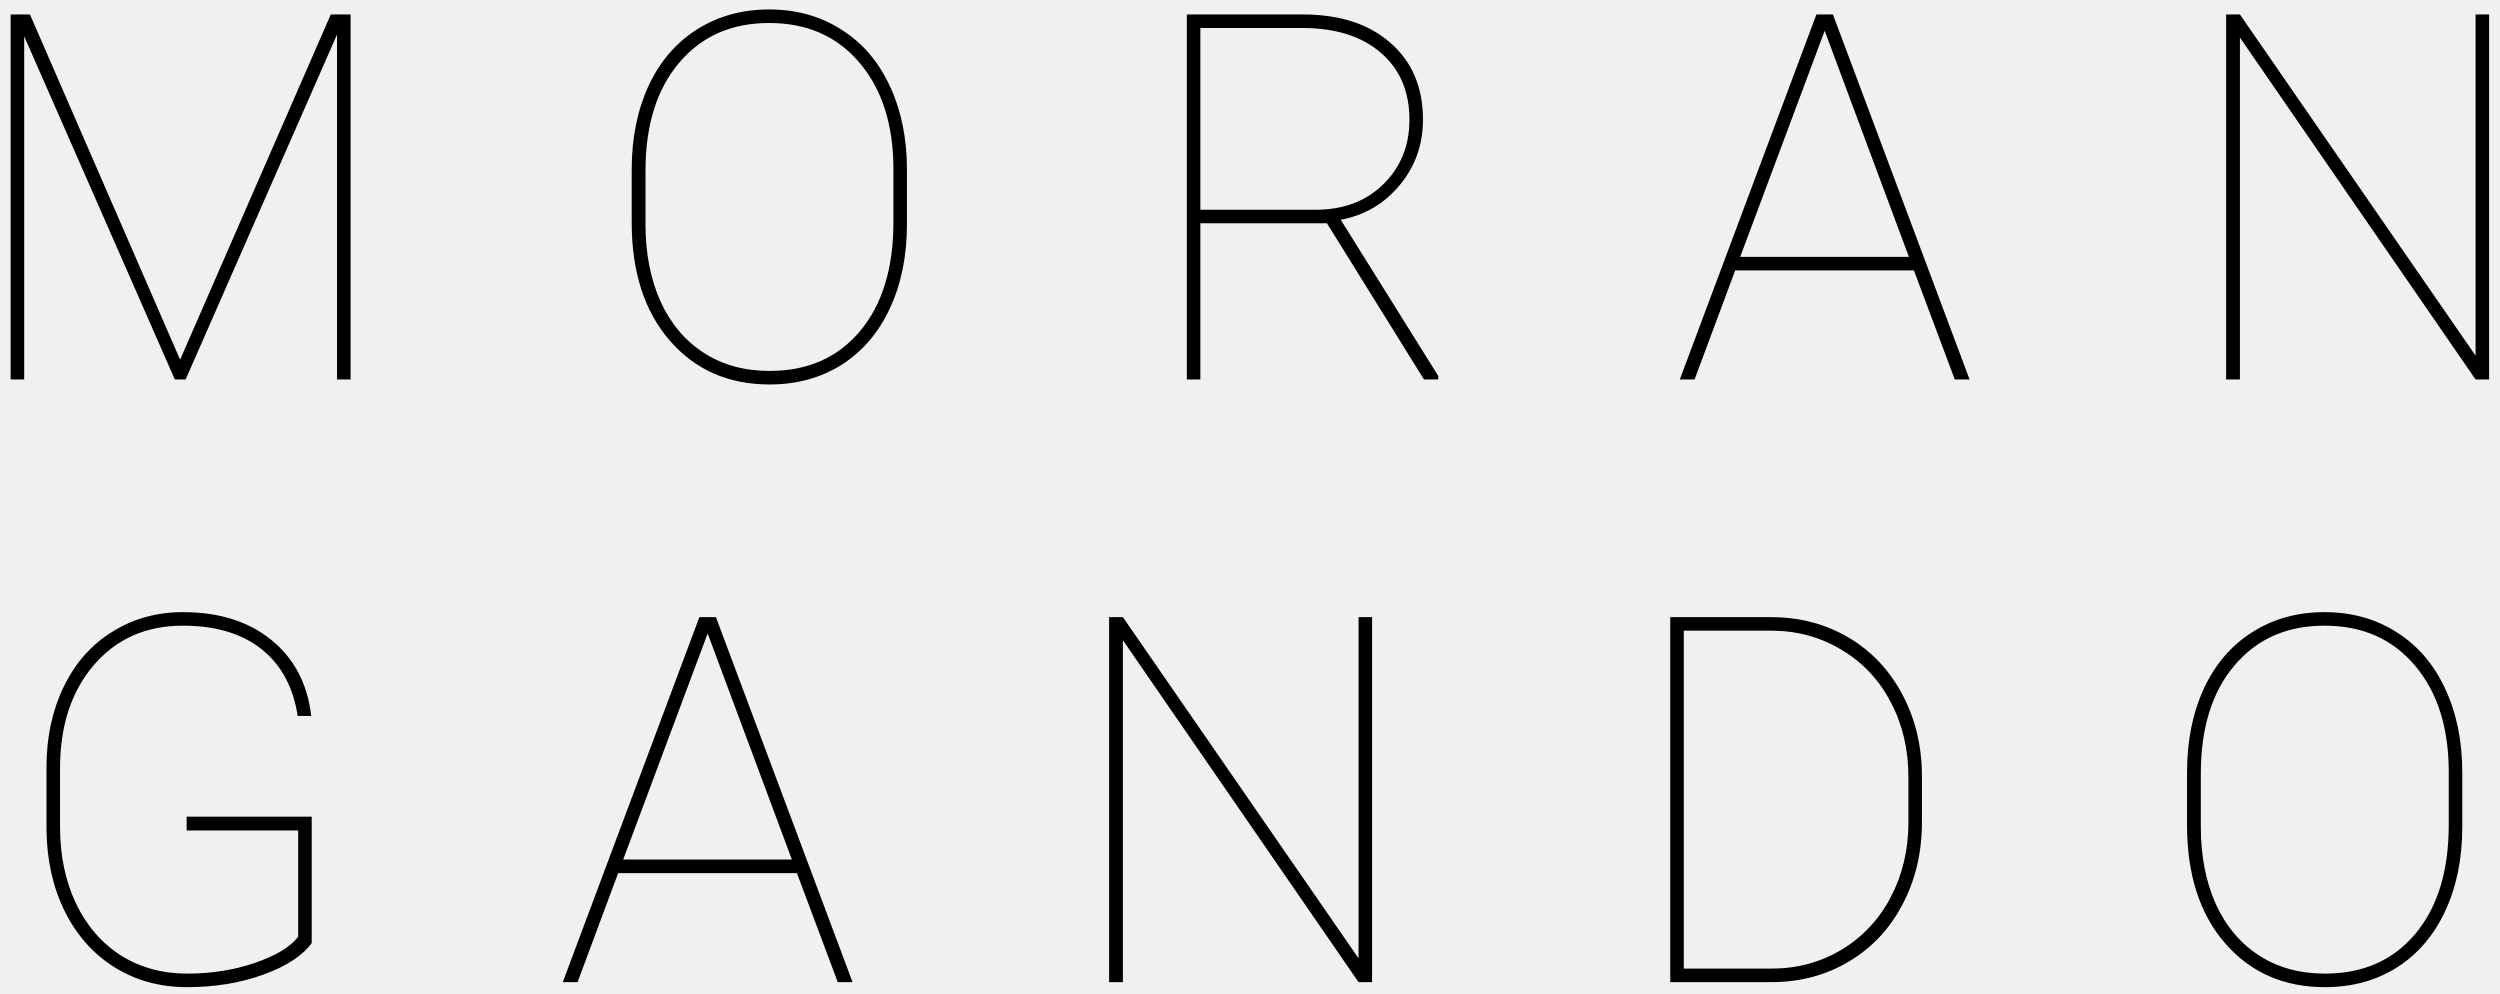
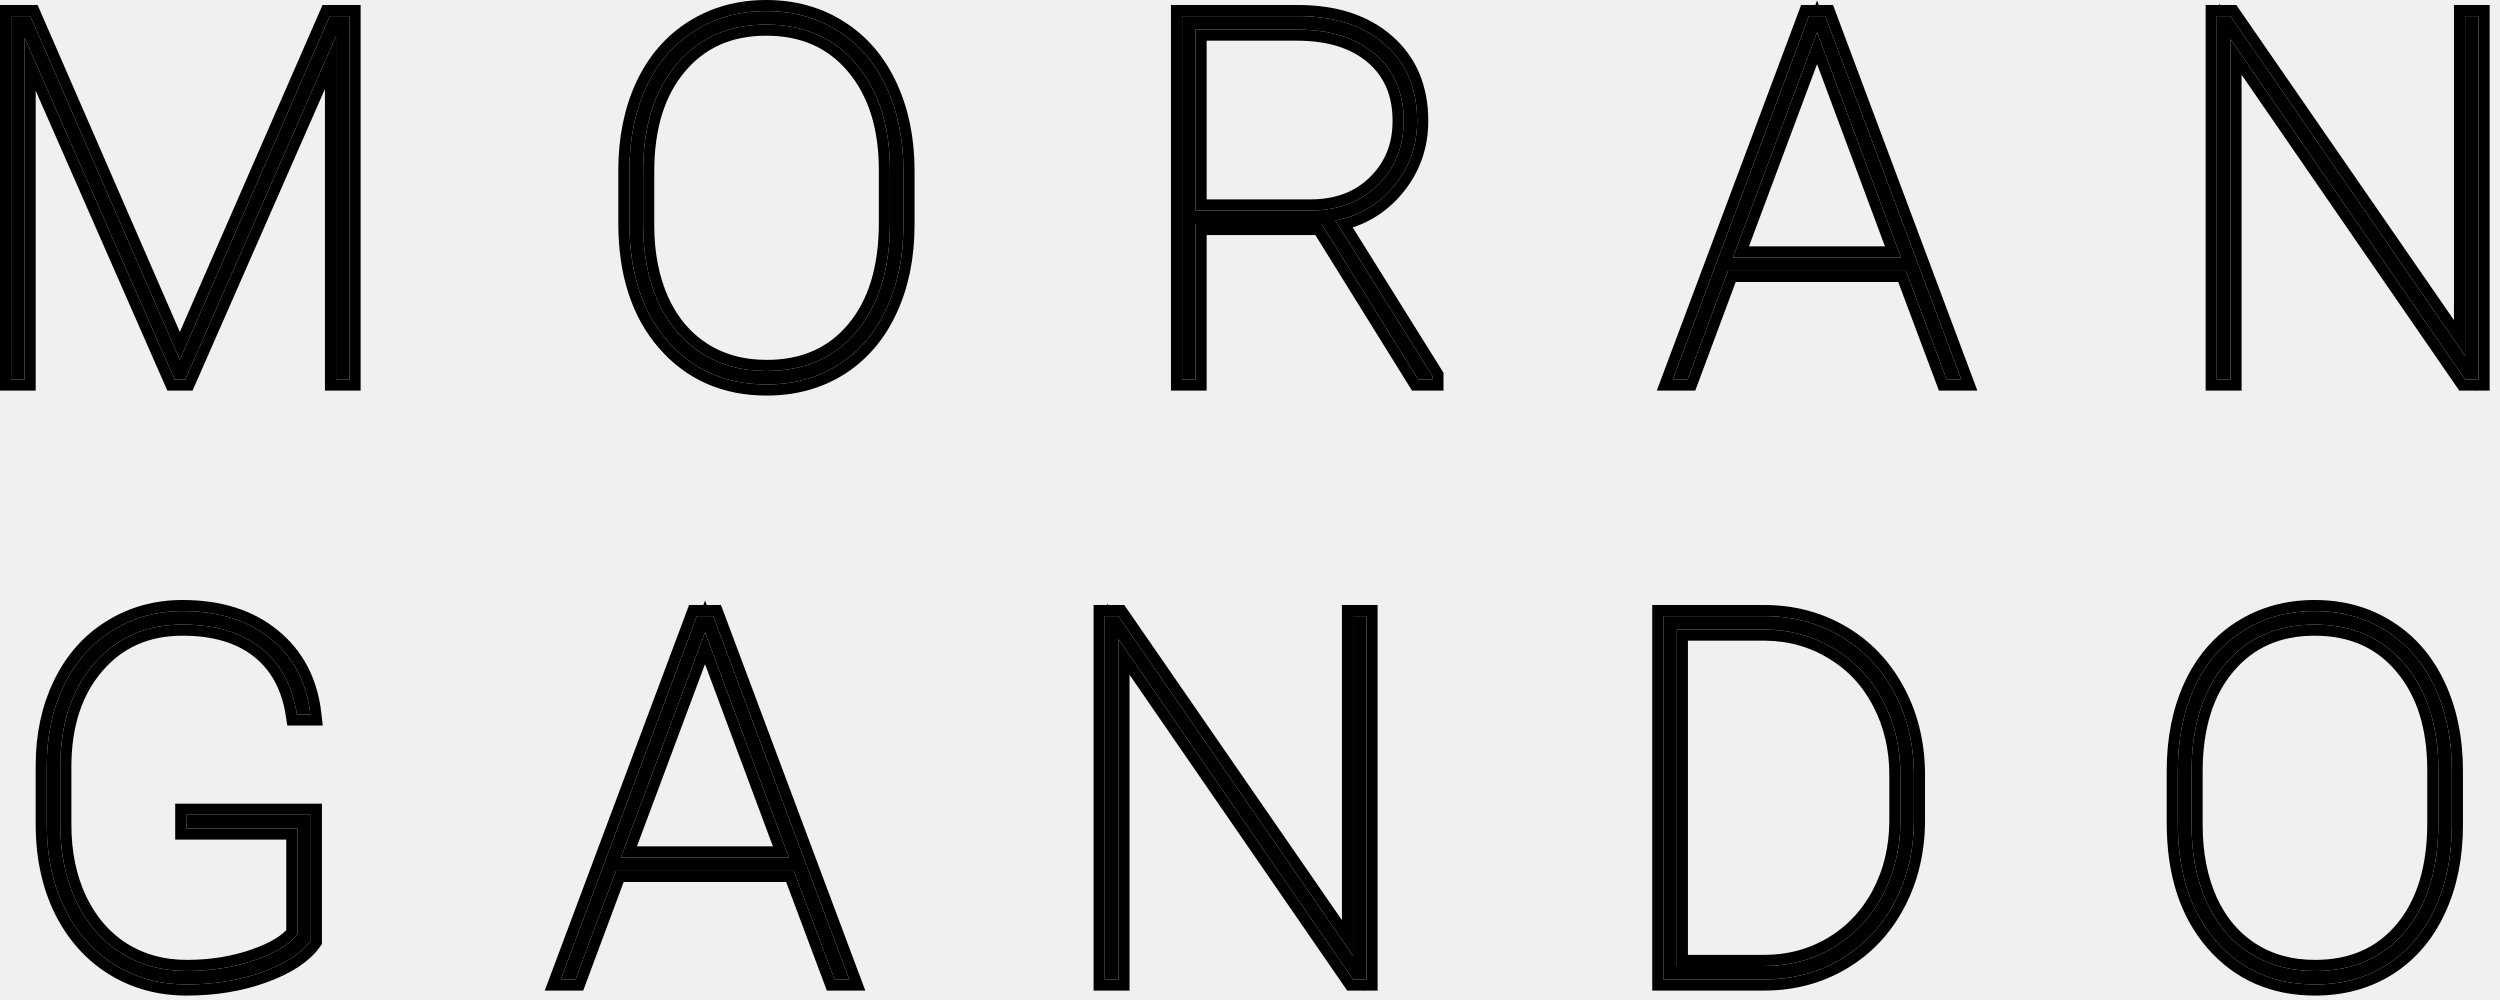
- <svg xmlns="http://www.w3.org/2000/svg" width="224" height="89" viewBox="0 0 224 89" fill="none">
-   <path d="M2.684 1.297L16.138 32.226L29.637 1.297H31.411V34H30.198V3.094L16.632 34H15.666L2.167 3.251V34H0.954V1.297H2.684ZM81.263 20.097C81.263 22.927 80.754 25.435 79.735 27.621C78.732 29.792 77.295 31.477 75.423 32.675C73.551 33.858 71.395 34.449 68.954 34.449C65.27 34.449 62.291 33.139 60.015 30.519C57.739 27.898 56.6 24.364 56.6 19.917V15.2C56.6 12.385 57.102 9.884 58.105 7.698C59.124 5.512 60.569 3.827 62.44 2.645C64.327 1.447 66.483 0.848 68.909 0.848C71.35 0.848 73.506 1.447 75.378 2.645C77.265 3.827 78.717 5.52 79.735 7.721C80.754 9.907 81.263 12.4 81.263 15.2V20.097ZM80.05 15.155C80.05 11.202 79.046 8.035 77.04 5.654C75.034 3.258 72.323 2.061 68.909 2.061C65.54 2.061 62.852 3.251 60.846 5.632C58.839 7.998 57.836 11.225 57.836 15.312V20.097C57.836 22.702 58.285 25.008 59.184 27.015C60.097 29.006 61.392 30.541 63.069 31.619C64.746 32.697 66.708 33.236 68.954 33.236C72.368 33.236 75.071 32.046 77.062 29.665C79.054 27.284 80.05 24.035 80.05 19.917V15.155ZM118.896 20.007H107.553V34H106.34V1.297H116.762C120.041 1.297 122.646 2.143 124.578 3.835C126.525 5.527 127.498 7.826 127.498 10.73C127.498 12.962 126.802 14.916 125.409 16.593C124.032 18.255 122.272 19.288 120.131 19.692L128.868 33.685V34H127.588L118.896 20.007ZM107.553 18.794H117.862C120.378 18.794 122.407 18.03 123.949 16.503C125.507 14.976 126.285 13.051 126.285 10.73C126.285 8.185 125.424 6.178 123.702 4.711C121.995 3.243 119.652 2.51 116.672 2.51H107.553V18.794ZM171.487 24.23H155.473L151.834 34H150.509L162.75 1.297H164.232L176.474 34H175.148L171.487 24.23ZM155.922 23.017H171.038L163.491 2.757L155.922 23.017ZM223.024 34H221.811L200.697 3.363V34H199.462V1.297H200.697L221.811 31.866V1.297H223.024V34ZM27.93 84.496C27.106 85.634 25.661 86.578 23.595 87.326C21.528 88.075 19.252 88.449 16.767 88.449C14.341 88.449 12.177 87.858 10.275 86.675C8.374 85.492 6.884 83.822 5.806 81.666C4.742 79.51 4.196 77.069 4.166 74.344V68.728C4.166 66.048 4.683 63.645 5.716 61.519C6.749 59.392 8.201 57.753 10.073 56.6C11.945 55.432 14.049 54.848 16.385 54.848C19.634 54.848 22.277 55.679 24.313 57.341C26.365 59.003 27.555 61.272 27.885 64.147H26.672C26.267 61.541 25.182 59.542 23.415 58.149C21.648 56.757 19.305 56.06 16.385 56.06C13.09 56.06 10.432 57.236 8.411 59.587C6.39 61.938 5.379 65.03 5.379 68.863V74.074C5.379 76.635 5.851 78.918 6.794 80.925C7.752 82.931 9.092 84.489 10.814 85.597C12.551 86.69 14.535 87.236 16.767 87.236C18.953 87.236 20.982 86.914 22.853 86.27C24.725 85.627 26.013 84.848 26.717 83.935V74.411H16.722V73.176H27.93V84.496ZM71.402 78.23H55.388L51.749 88H50.424L62.665 55.297H64.147L76.389 88H75.063L71.402 78.23ZM55.837 77.017H70.953L63.406 56.757L55.837 77.017ZM122.938 88H121.726L100.612 57.363V88H99.377V55.297H100.612L121.726 85.866V55.297H122.938V88ZM149.655 88V55.297H158.707C161.238 55.297 163.529 55.896 165.58 57.094C167.632 58.292 169.241 59.976 170.409 62.148C171.577 64.304 172.176 66.722 172.206 69.402V73.647C172.206 76.373 171.63 78.829 170.477 81.015C169.339 83.201 167.744 84.908 165.692 86.136C163.641 87.364 161.35 87.985 158.819 88H149.655ZM150.868 56.51V86.787H158.707C160.998 86.787 163.079 86.233 164.951 85.125C166.838 84.002 168.313 82.445 169.376 80.453C170.439 78.447 170.978 76.223 170.993 73.782V69.582C170.993 67.141 170.469 64.925 169.421 62.934C168.388 60.942 166.935 59.385 165.064 58.262C163.207 57.124 161.148 56.54 158.887 56.51H150.868ZM220.62 74.097C220.62 76.927 220.111 79.435 219.093 81.621C218.09 83.792 216.652 85.477 214.78 86.675C212.909 87.858 210.752 88.449 208.312 88.449C204.628 88.449 201.648 87.139 199.372 84.519C197.096 81.898 195.958 78.364 195.958 73.917V69.2C195.958 66.385 196.46 63.884 197.463 61.698C198.481 59.512 199.926 57.828 201.798 56.645C203.685 55.447 205.841 54.848 208.267 54.848C210.707 54.848 212.864 55.447 214.735 56.645C216.622 57.828 218.075 59.52 219.093 61.721C220.111 63.907 220.62 66.4 220.62 69.2V74.097ZM219.407 69.155C219.407 65.202 218.404 62.035 216.398 59.654C214.391 57.258 211.681 56.06 208.267 56.06C204.898 56.06 202.21 57.251 200.203 59.632C198.197 61.998 197.193 65.225 197.193 69.312V74.097C197.193 76.702 197.643 79.008 198.541 81.015C199.455 83.006 200.75 84.541 202.427 85.619C204.104 86.697 206.066 87.236 208.312 87.236C211.726 87.236 214.428 86.046 216.42 83.665C218.412 81.284 219.407 78.035 219.407 73.917V69.155Z" fill="black" />
+ <svg xmlns="http://www.w3.org/2000/svg" width="225" height="90" viewBox="0 0 225 90" fill="none">
+   <mask id="path-1-outside-1" maskUnits="userSpaceOnUse" x="0" y="0" width="225" height="90" fill="black">
+     <rect fill="white" width="225" height="90" />
+     <path d="M2.729 1.449L16.184 32.378L29.683 1.449H31.457V34.152H30.244V3.246L16.678 34.152H15.712L2.213 3.403V34.152H1V1.449H2.729Z" />
+     <path d="M81.309 20.249C81.309 23.079 80.799 25.587 79.781 27.773C78.778 29.945 77.341 31.629 75.469 32.827C73.597 34.01 71.441 34.602 69 34.602C65.316 34.602 62.337 33.291 60.061 30.671C57.785 28.05 56.647 24.517 56.647 20.069V15.352C56.647 12.537 57.148 10.037 58.151 7.851C59.17 5.664 60.615 3.98 62.486 2.797C64.373 1.599 66.529 1 68.955 1C71.396 1 73.552 1.599 75.424 2.797C77.311 3.98 78.763 5.672 79.781 7.873C80.799 10.059 81.309 12.552 81.309 15.352V20.249ZM80.096 15.308C80.096 11.354 79.093 8.188 77.086 5.807C75.079 3.411 72.369 2.213 68.955 2.213C65.586 2.213 62.898 3.403 60.892 5.784C58.885 8.15 57.882 11.377 57.882 15.465V20.249C57.882 22.855 58.331 25.16 59.23 27.167C60.143 29.159 61.438 30.693 63.115 31.771C64.792 32.85 66.754 33.389 69 33.389C72.414 33.389 75.117 32.198 77.108 29.817C79.1 27.436 80.096 24.187 80.096 20.069V15.308Z" />
+     <path d="M118.941 20.159H107.599V34.152H106.386V1.449H116.808C120.087 1.449 122.692 2.295 124.624 3.987C126.571 5.679 127.544 7.978 127.544 10.883C127.544 13.114 126.848 15.068 125.455 16.745C124.078 18.407 122.318 19.44 120.177 19.845L128.914 33.838V34.152H127.634L118.941 20.159ZM107.599 18.946H117.908C120.424 18.946 122.453 18.183 123.995 16.655C125.552 15.128 126.331 13.204 126.331 10.883C126.331 8.337 125.47 6.331 123.748 4.863C122.041 3.396 119.698 2.662 116.718 2.662H107.599V18.946Z" />
+     <path d="M171.533 24.382H155.519L151.88 34.152H150.555L162.796 1.449H164.278L176.52 34.152H175.194L171.533 24.382ZM155.968 23.169H171.084L163.537 2.909L155.968 23.169Z" />
+     <path d="M223.069 34.152H221.857L200.743 3.516V34.152H199.508V1.449H200.743L221.857 32.019V1.449H223.069V34.152Z" />
+     <path d="M27.976 84.648C27.152 85.787 25.707 86.73 23.641 87.478C21.574 88.227 19.298 88.602 16.812 88.602C14.387 88.602 12.223 88.01 10.321 86.827C8.42 85.644 6.93 83.975 5.852 81.818C4.788 79.662 4.242 77.221 4.212 74.496V68.881C4.212 66.201 4.729 63.797 5.762 61.671C6.795 59.545 8.247 57.905 10.119 56.752C11.991 55.584 14.095 55 16.431 55C19.68 55 22.323 55.831 24.359 57.493C26.411 59.155 27.601 61.424 27.931 64.299H26.718C26.314 61.693 25.228 59.694 23.461 58.302C21.694 56.909 19.351 56.213 16.431 56.213C13.136 56.213 10.479 57.388 8.457 59.739C6.436 62.09 5.425 65.182 5.425 69.016V74.227C5.425 76.787 5.896 79.071 6.84 81.077C7.798 83.084 9.138 84.641 10.86 85.749C12.597 86.842 14.581 87.389 16.812 87.389C18.999 87.389 21.028 87.067 22.899 86.423C24.771 85.779 26.059 85 26.763 84.087V74.564H16.768V73.328H27.976V84.648Z" />
+     <path d="M71.448 78.382H55.434L51.795 88.152H50.47L62.711 55.449H64.193L76.435 88.152H75.109L71.448 78.382ZM55.883 77.169H70.999L63.452 56.909L55.883 77.169Z" />
+     <path d="M122.984 88.152H121.772L100.658 57.516V88.152H99.423V55.449H100.658L121.772 86.019V55.449H122.984V88.152Z" />
+     <path d="M149.701 88.152V55.449H158.753C161.284 55.449 163.575 56.048 165.626 57.246C167.678 58.444 169.287 60.129 170.455 62.3C171.623 64.456 172.222 66.874 172.252 69.555V73.8C172.252 76.525 171.676 78.981 170.523 81.167C169.385 83.353 167.79 85.06 165.738 86.288C163.687 87.516 161.396 88.137 158.865 88.152H149.701ZM150.914 56.662V86.939H158.753C161.044 86.939 163.125 86.385 164.997 85.277C166.884 84.154 168.359 82.597 169.422 80.606C170.485 78.599 171.024 76.375 171.039 73.935V69.734C171.039 67.294 170.515 65.078 169.467 63.086C168.434 61.094 166.981 59.537 165.109 58.414C163.253 57.276 161.194 56.692 158.933 56.662H150.914Z" />
+     <path d="M220.666 74.249C220.666 77.079 220.157 79.587 219.139 81.773C218.136 83.945 216.698 85.629 214.826 86.827C212.955 88.01 210.798 88.602 208.358 88.602C204.674 88.602 201.694 87.291 199.418 84.671C197.142 82.05 196.004 78.517 196.004 74.069V69.353C196.004 66.537 196.506 64.037 197.509 61.851C198.527 59.664 199.972 57.98 201.844 56.797C203.731 55.599 205.887 55 208.313 55C210.753 55 212.91 55.599 214.781 56.797C216.668 57.98 218.121 59.672 219.139 61.873C220.157 64.059 220.666 66.552 220.666 69.353V74.249ZM219.453 69.308C219.453 65.355 218.45 62.188 216.444 59.807C214.437 57.411 211.727 56.213 208.313 56.213C204.944 56.213 202.256 57.403 200.249 59.784C198.243 62.15 197.239 65.377 197.239 69.465V74.249C197.239 76.855 197.689 79.16 198.587 81.167C199.5 83.159 200.796 84.693 202.473 85.772C204.15 86.85 206.111 87.389 208.358 87.389C211.772 87.389 214.474 86.198 216.466 83.817C218.458 81.436 219.453 78.187 219.453 74.069V69.308Z" />
+   </mask>
+   <path d="M2.729 1.449L16.184 32.378L29.683 1.449H31.457V34.152H30.244V3.246L16.678 34.152H15.712L2.213 3.403V34.152H1V1.449H2.729Z" fill="black" />
+   <path d="M81.309 20.249C81.309 23.079 80.799 25.587 79.781 27.773C78.778 29.945 77.341 31.629 75.469 32.827C73.597 34.01 71.441 34.602 69 34.602C65.316 34.602 62.337 33.291 60.061 30.671C57.785 28.05 56.647 24.517 56.647 20.069V15.352C56.647 12.537 57.148 10.037 58.151 7.851C59.17 5.664 60.615 3.98 62.486 2.797C64.373 1.599 66.529 1 68.955 1C71.396 1 73.552 1.599 75.424 2.797C77.311 3.98 78.763 5.672 79.781 7.873C80.799 10.059 81.309 12.552 81.309 15.352V20.249ZM80.096 15.308C80.096 11.354 79.093 8.188 77.086 5.807C75.079 3.411 72.369 2.213 68.955 2.213C65.586 2.213 62.898 3.403 60.892 5.784C58.885 8.15 57.882 11.377 57.882 15.465V20.249C57.882 22.855 58.331 25.16 59.23 27.167C60.143 29.159 61.438 30.693 63.115 31.771C64.792 32.85 66.754 33.389 69 33.389C72.414 33.389 75.117 32.198 77.108 29.817C79.1 27.436 80.096 24.187 80.096 20.069V15.308Z" fill="black" />
+   <path d="M118.941 20.159H107.599V34.152H106.386V1.449H116.808C120.087 1.449 122.692 2.295 124.624 3.987C126.571 5.679 127.544 7.978 127.544 10.883C127.544 13.114 126.848 15.068 125.455 16.745C124.078 18.407 122.318 19.44 120.177 19.845L128.914 33.838V34.152H127.634L118.941 20.159ZM107.599 18.946H117.908C120.424 18.946 122.453 18.183 123.995 16.655C125.552 15.128 126.331 13.204 126.331 10.883C126.331 8.337 125.47 6.331 123.748 4.863C122.041 3.396 119.698 2.662 116.718 2.662H107.599V18.946Z" fill="black" />
+   <path d="M171.533 24.382H155.519L151.88 34.152H150.555L162.796 1.449H164.278L176.52 34.152H175.194L171.533 24.382ZM155.968 23.169H171.084L163.537 2.909L155.968 23.169Z" fill="black" />
+   <path d="M223.069 34.152H221.857L200.743 3.516V34.152H199.508V1.449H200.743L221.857 32.019V1.449H223.069V34.152Z" fill="black" />
+   <path d="M27.976 84.648C27.152 85.787 25.707 86.73 23.641 87.478C21.574 88.227 19.298 88.602 16.812 88.602C14.387 88.602 12.223 88.01 10.321 86.827C8.42 85.644 6.93 83.975 5.852 81.818C4.788 79.662 4.242 77.221 4.212 74.496V68.881C4.212 66.201 4.729 63.797 5.762 61.671C6.795 59.545 8.247 57.905 10.119 56.752C11.991 55.584 14.095 55 16.431 55C19.68 55 22.323 55.831 24.359 57.493C26.411 59.155 27.601 61.424 27.931 64.299H26.718C26.314 61.693 25.228 59.694 23.461 58.302C21.694 56.909 19.351 56.213 16.431 56.213C13.136 56.213 10.479 57.388 8.457 59.739C6.436 62.09 5.425 65.182 5.425 69.016V74.227C5.425 76.787 5.896 79.071 6.84 81.077C7.798 83.084 9.138 84.641 10.86 85.749C12.597 86.842 14.581 87.389 16.812 87.389C18.999 87.389 21.028 87.067 22.899 86.423C24.771 85.779 26.059 85 26.763 84.087V74.564H16.768V73.328H27.976V84.648Z" fill="black" />
+   <path d="M71.448 78.382H55.434L51.795 88.152H50.47L62.711 55.449H64.193L76.435 88.152H75.109L71.448 78.382ZM55.883 77.169H70.999L63.452 56.909L55.883 77.169Z" fill="black" />
+   <path d="M122.984 88.152H121.772L100.658 57.516V88.152H99.423V55.449H100.658L121.772 86.019V55.449H122.984V88.152Z" fill="black" />
+   <path d="M149.701 88.152V55.449H158.753C161.284 55.449 163.575 56.048 165.626 57.246C167.678 58.444 169.287 60.129 170.455 62.3C171.623 64.456 172.222 66.874 172.252 69.555V73.8C172.252 76.525 171.676 78.981 170.523 81.167C169.385 83.353 167.79 85.06 165.738 86.288C163.687 87.516 161.396 88.137 158.865 88.152H149.701ZM150.914 56.662V86.939H158.753C161.044 86.939 163.125 86.385 164.997 85.277C166.884 84.154 168.359 82.597 169.422 80.606C170.485 78.599 171.024 76.375 171.039 73.935V69.734C171.039 67.294 170.515 65.078 169.467 63.086C168.434 61.094 166.981 59.537 165.109 58.414C163.253 57.276 161.194 56.692 158.933 56.662H150.914Z" fill="black" />
+   <path d="M220.666 74.249C220.666 77.079 220.157 79.587 219.139 81.773C218.136 83.945 216.698 85.629 214.826 86.827C212.955 88.01 210.798 88.602 208.358 88.602C204.674 88.602 201.694 87.291 199.418 84.671C197.142 82.05 196.004 78.517 196.004 74.069V69.353C196.004 66.537 196.506 64.037 197.509 61.851C198.527 59.664 199.972 57.98 201.844 56.797C203.731 55.599 205.887 55 208.313 55C210.753 55 212.91 55.599 214.781 56.797C216.668 57.98 218.121 59.672 219.139 61.873C220.157 64.059 220.666 66.552 220.666 69.353V74.249ZM219.453 69.308C219.453 65.355 218.45 62.188 216.444 59.807C214.437 57.411 211.727 56.213 208.313 56.213C204.944 56.213 202.256 57.403 200.249 59.784C198.243 62.15 197.239 65.377 197.239 69.465V74.249C197.239 76.855 197.689 79.16 198.587 81.167C199.5 83.159 200.796 84.693 202.473 85.772C204.15 86.85 206.111 87.389 208.358 87.389C211.772 87.389 214.474 86.198 216.466 83.817C218.458 81.436 219.453 78.187 219.453 74.069V69.308Z" fill="black" />
+   <path d="M2.729 1.449L16.184 32.378L29.683 1.449H31.457V34.152H30.244V3.246L16.678 34.152H15.712L2.213 3.403V34.152H1V1.449H2.729Z" stroke="black" stroke-width="2" mask="url(#path-1-outside-1)" />
+   <path d="M81.309 20.249C81.309 23.079 80.799 25.587 79.781 27.773C78.778 29.945 77.341 31.629 75.469 32.827C73.597 34.01 71.441 34.602 69 34.602C65.316 34.602 62.337 33.291 60.061 30.671C57.785 28.05 56.647 24.517 56.647 20.069V15.352C56.647 12.537 57.148 10.037 58.151 7.851C59.17 5.664 60.615 3.98 62.486 2.797C64.373 1.599 66.529 1 68.955 1C71.396 1 73.552 1.599 75.424 2.797C77.311 3.98 78.763 5.672 79.781 7.873C80.799 10.059 81.309 12.552 81.309 15.352V20.249ZM80.096 15.308C80.096 11.354 79.093 8.188 77.086 5.807C75.079 3.411 72.369 2.213 68.955 2.213C65.586 2.213 62.898 3.403 60.892 5.784C58.885 8.15 57.882 11.377 57.882 15.465V20.249C57.882 22.855 58.331 25.16 59.23 27.167C60.143 29.159 61.438 30.693 63.115 31.771C64.792 32.85 66.754 33.389 69 33.389C72.414 33.389 75.117 32.198 77.108 29.817C79.1 27.436 80.096 24.187 80.096 20.069V15.308Z" stroke="black" stroke-width="2" mask="url(#path-1-outside-1)" />
+   <path d="M118.941 20.159H107.599V34.152H106.386V1.449H116.808C120.087 1.449 122.692 2.295 124.624 3.987C126.571 5.679 127.544 7.978 127.544 10.883C127.544 13.114 126.848 15.068 125.455 16.745C124.078 18.407 122.318 19.44 120.177 19.845L128.914 33.838V34.152H127.634L118.941 20.159ZM107.599 18.946H117.908C120.424 18.946 122.453 18.183 123.995 16.655C125.552 15.128 126.331 13.204 126.331 10.883C126.331 8.337 125.47 6.331 123.748 4.863C122.041 3.396 119.698 2.662 116.718 2.662H107.599V18.946Z" stroke="black" stroke-width="2" mask="url(#path-1-outside-1)" />
+   <path d="M171.533 24.382H155.519L151.88 34.152H150.555L162.796 1.449H164.278L176.52 34.152H175.194L171.533 24.382ZM155.968 23.169H171.084L163.537 2.909L155.968 23.169Z" stroke="black" stroke-width="2" mask="url(#path-1-outside-1)" />
+   <path d="M223.069 34.152H221.857L200.743 3.516V34.152H199.508V1.449H200.743L221.857 32.019V1.449H223.069V34.152Z" stroke="black" stroke-width="2" mask="url(#path-1-outside-1)" />
+   <path d="M27.976 84.648C27.152 85.787 25.707 86.73 23.641 87.478C21.574 88.227 19.298 88.602 16.812 88.602C14.387 88.602 12.223 88.01 10.321 86.827C8.42 85.644 6.93 83.975 5.852 81.818C4.788 79.662 4.242 77.221 4.212 74.496V68.881C4.212 66.201 4.729 63.797 5.762 61.671C6.795 59.545 8.247 57.905 10.119 56.752C11.991 55.584 14.095 55 16.431 55C19.68 55 22.323 55.831 24.359 57.493C26.411 59.155 27.601 61.424 27.931 64.299H26.718C26.314 61.693 25.228 59.694 23.461 58.302C21.694 56.909 19.351 56.213 16.431 56.213C13.136 56.213 10.479 57.388 8.457 59.739C6.436 62.09 5.425 65.182 5.425 69.016V74.227C5.425 76.787 5.896 79.071 6.84 81.077C7.798 83.084 9.138 84.641 10.86 85.749C12.597 86.842 14.581 87.389 16.812 87.389C18.999 87.389 21.028 87.067 22.899 86.423C24.771 85.779 26.059 85 26.763 84.087V74.564H16.768V73.328H27.976V84.648Z" stroke="black" stroke-width="2" mask="url(#path-1-outside-1)" />
+   <path d="M71.448 78.382H55.434L51.795 88.152H50.47L62.711 55.449H64.193L76.435 88.152H75.109L71.448 78.382ZM55.883 77.169H70.999L63.452 56.909L55.883 77.169Z" stroke="black" stroke-width="2" mask="url(#path-1-outside-1)" />
+   <path d="M122.984 88.152H121.772L100.658 57.516V88.152H99.423V55.449H100.658L121.772 86.019V55.449H122.984V88.152Z" stroke="black" stroke-width="2" mask="url(#path-1-outside-1)" />
+   <path d="M149.701 88.152V55.449H158.753C161.284 55.449 163.575 56.048 165.626 57.246C167.678 58.444 169.287 60.129 170.455 62.3C171.623 64.456 172.222 66.874 172.252 69.555V73.8C172.252 76.525 171.676 78.981 170.523 81.167C169.385 83.353 167.79 85.06 165.738 86.288C163.687 87.516 161.396 88.137 158.865 88.152H149.701ZM150.914 56.662V86.939H158.753C161.044 86.939 163.125 86.385 164.997 85.277C166.884 84.154 168.359 82.597 169.422 80.606C170.485 78.599 171.024 76.375 171.039 73.935V69.734C171.039 67.294 170.515 65.078 169.467 63.086C168.434 61.094 166.981 59.537 165.109 58.414C163.253 57.276 161.194 56.692 158.933 56.662H150.914Z" stroke="black" stroke-width="2" mask="url(#path-1-outside-1)" />
+   <path d="M220.666 74.249C220.666 77.079 220.157 79.587 219.139 81.773C218.136 83.945 216.698 85.629 214.826 86.827C212.955 88.01 210.798 88.602 208.358 88.602C204.674 88.602 201.694 87.291 199.418 84.671C197.142 82.05 196.004 78.517 196.004 74.069V69.353C196.004 66.537 196.506 64.037 197.509 61.851C198.527 59.664 199.972 57.98 201.844 56.797C203.731 55.599 205.887 55 208.313 55C210.753 55 212.91 55.599 214.781 56.797C216.668 57.98 218.121 59.672 219.139 61.873C220.157 64.059 220.666 66.552 220.666 69.353V74.249ZM219.453 69.308C219.453 65.355 218.45 62.188 216.444 59.807C214.437 57.411 211.727 56.213 208.313 56.213C204.944 56.213 202.256 57.403 200.249 59.784C198.243 62.15 197.239 65.377 197.239 69.465V74.249C197.239 76.855 197.689 79.16 198.587 81.167C199.5 83.159 200.796 84.693 202.473 85.772C204.15 86.85 206.111 87.389 208.358 87.389C211.772 87.389 214.474 86.198 216.466 83.817C218.458 81.436 219.453 78.187 219.453 74.069V69.308Z" stroke="black" stroke-width="2" mask="url(#path-1-outside-1)" />
</svg>
